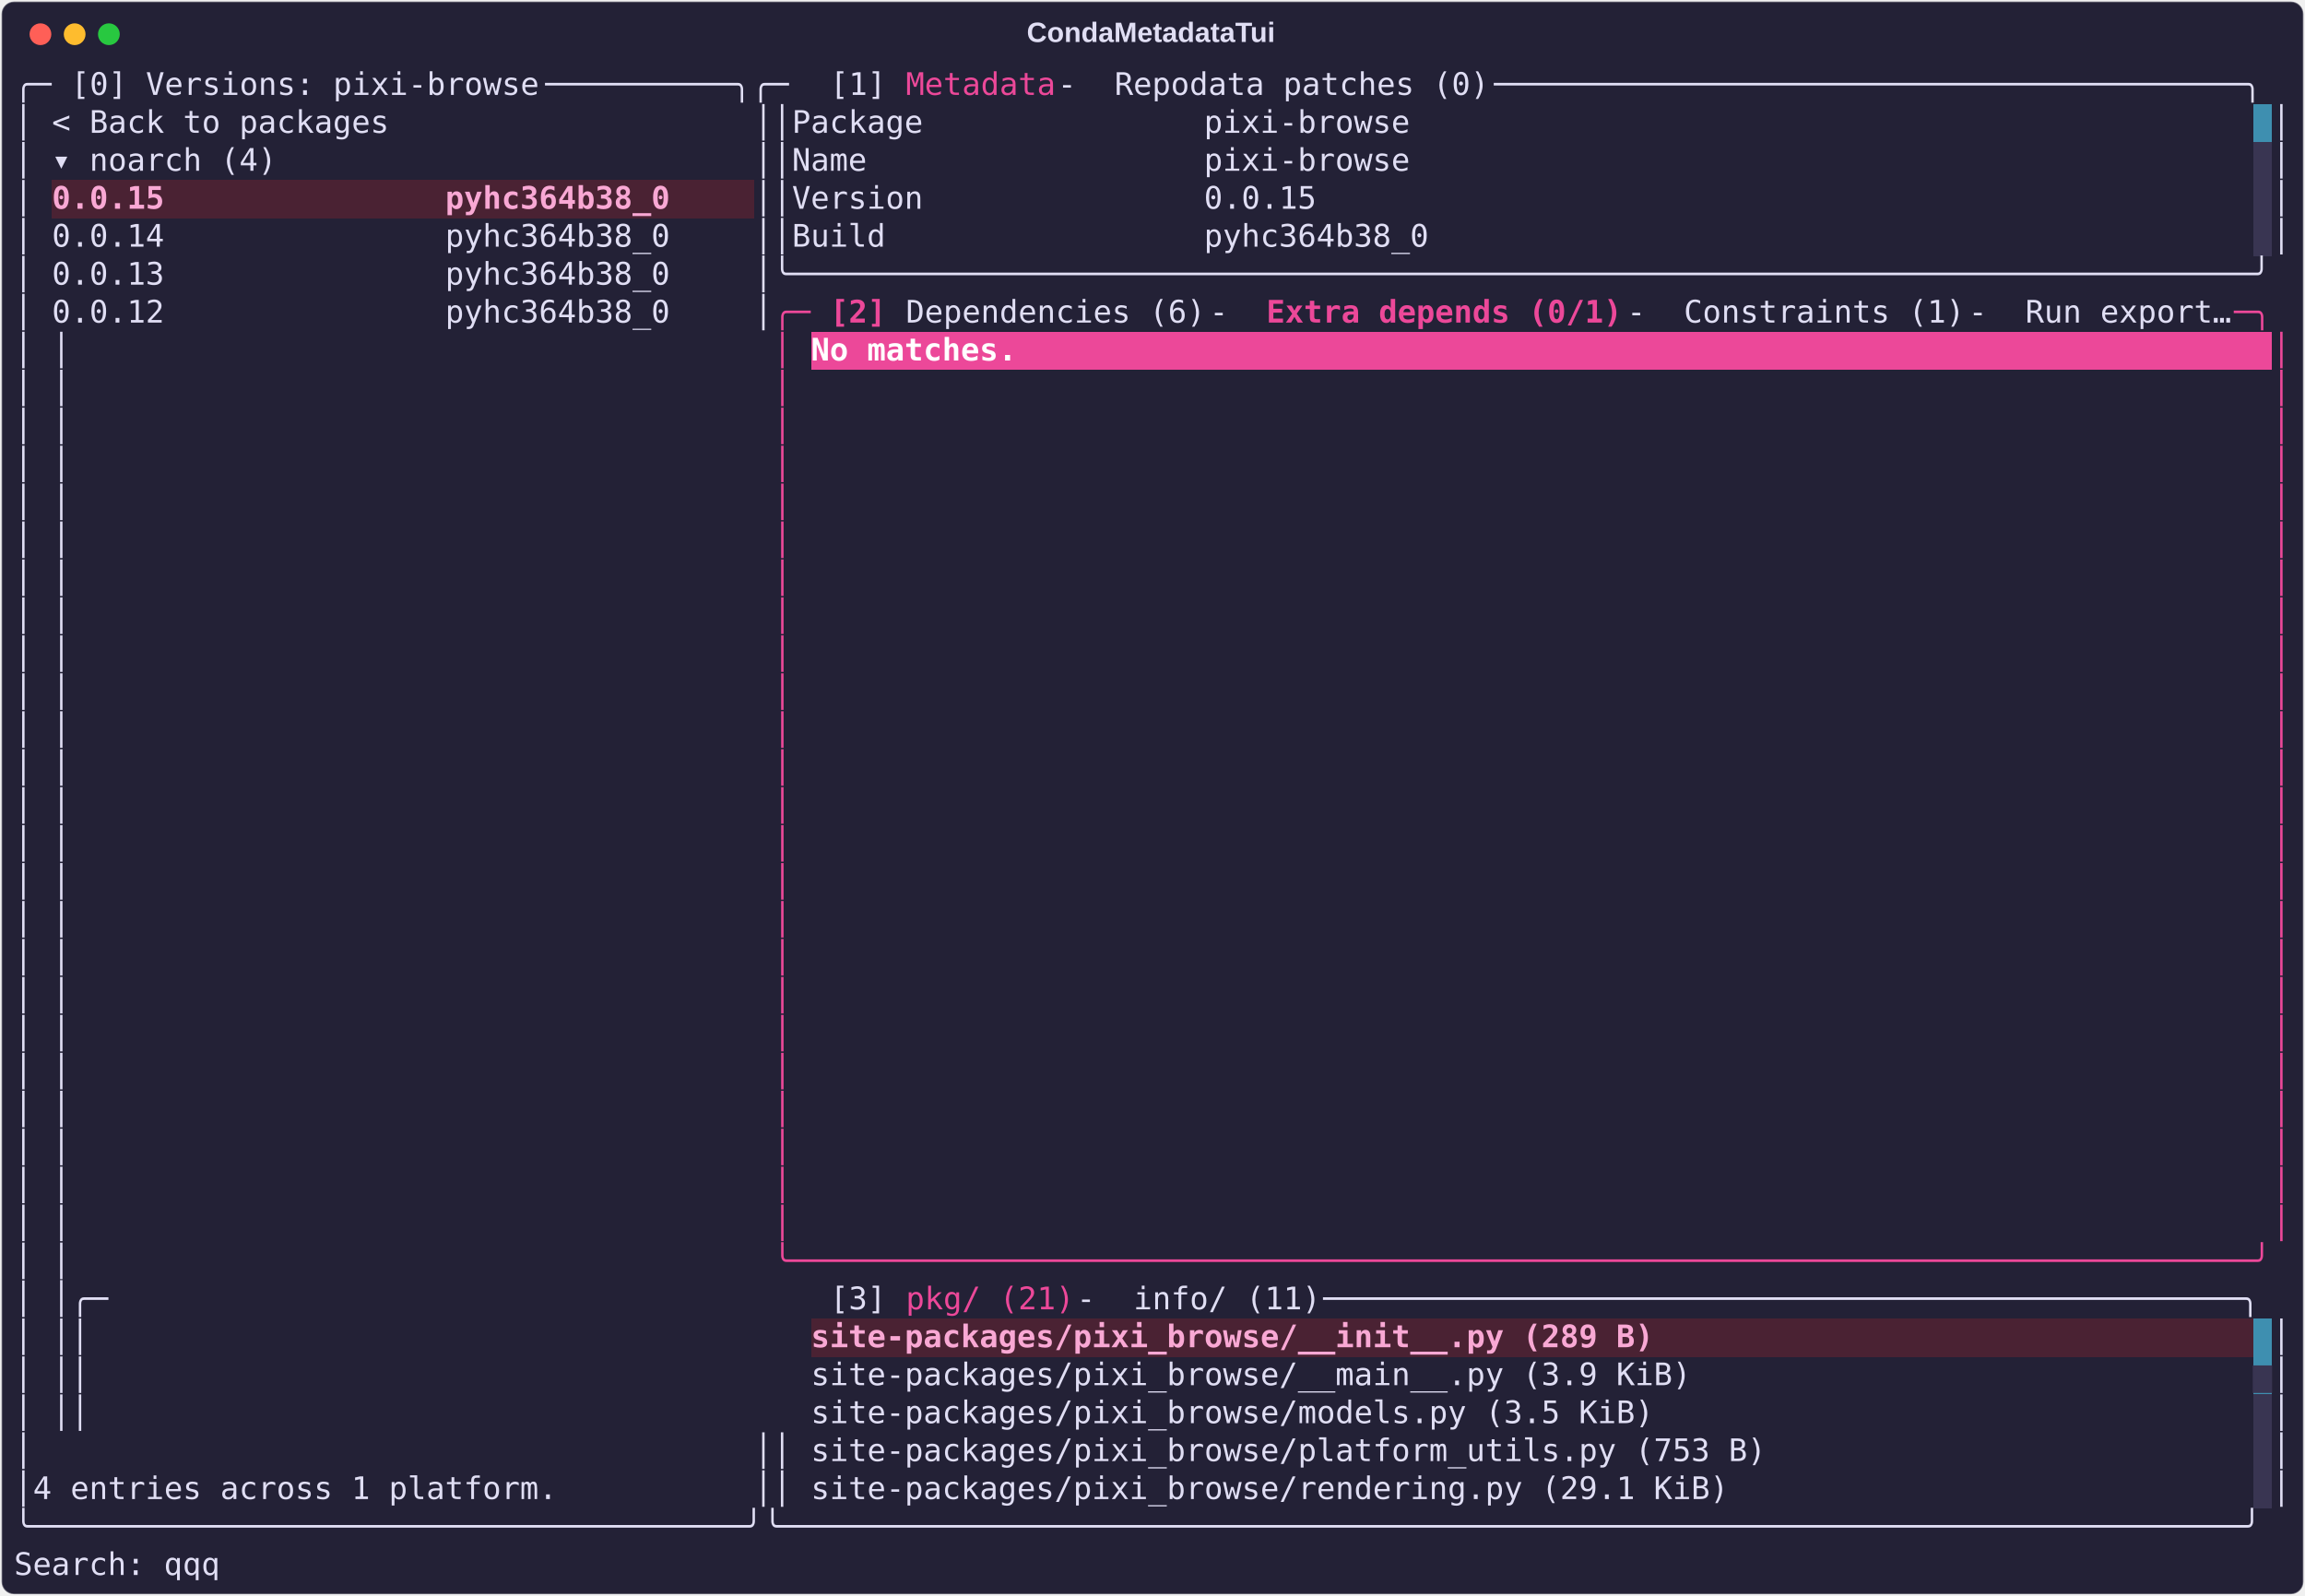
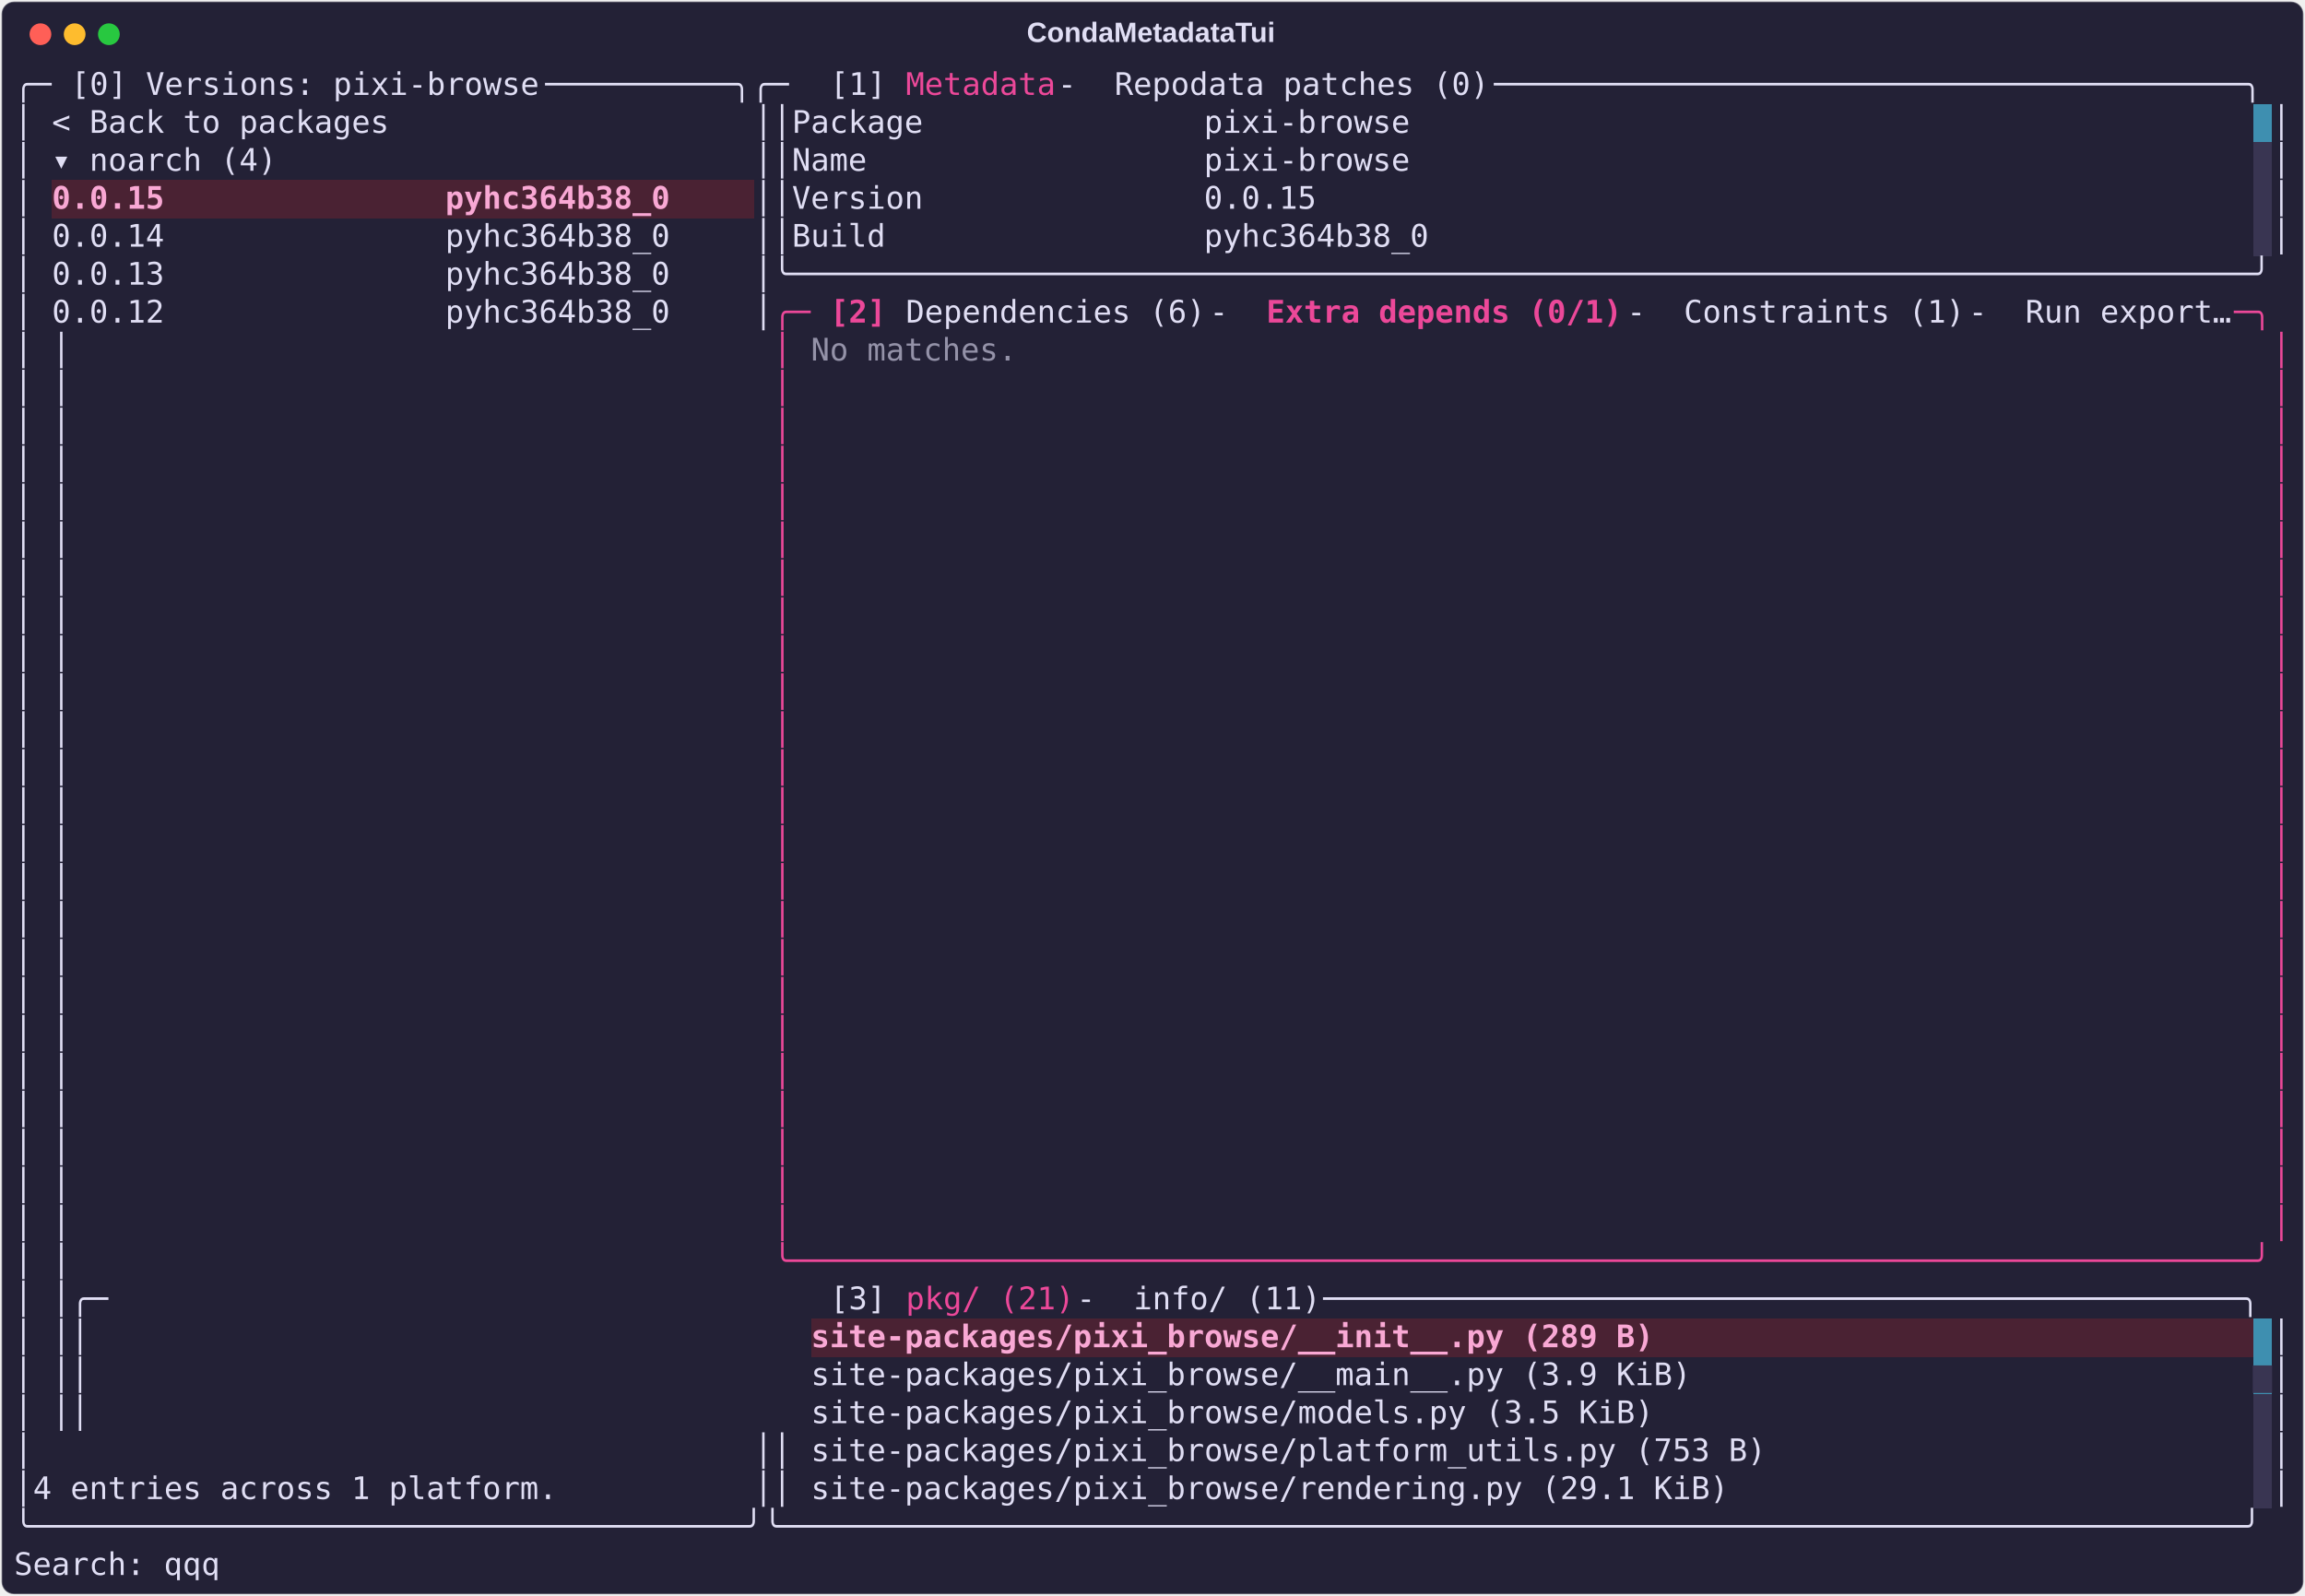
<svg xmlns="http://www.w3.org/2000/svg" class="rich-terminal" viewBox="0 0 1482 1026.0">
  <style>

    @font-face {
        font-family: "Fira Code";
        src: local("FiraCode-Regular"),
                url("https://cdnjs.cloudflare.com/ajax/libs/firacode/6.2.0/woff2/FiraCode-Regular.woff2") format("woff2"),
                url("https://cdnjs.cloudflare.com/ajax/libs/firacode/6.2.0/woff/FiraCode-Regular.woff") format("woff");
        font-style: normal;
        font-weight: 400;
    }
    @font-face {
        font-family: "Fira Code";
        src: local("FiraCode-Bold"),
                url("https://cdnjs.cloudflare.com/ajax/libs/firacode/6.2.0/woff2/FiraCode-Bold.woff2") format("woff2"),
                url("https://cdnjs.cloudflare.com/ajax/libs/firacode/6.2.0/woff/FiraCode-Bold.woff") format("woff");
        font-style: bold;
        font-weight: 700;
    }

    .terminal-matrix {
        font-family: Fira Code, monospace;
        font-size: 20px;
        line-height: 24.4px;
        font-variant-east-asian: full-width;
    }

    .terminal-title {
        font-size: 18px;
        font-weight: bold;
        font-family: arial;
    }

    .terminal-r1 { fill: #e0def4 }
.terminal-r2 { fill: #ec4899 }
.terminal-r3 { fill: #232136 }
.terminal-r4 { fill: #f9a8d4;font-weight: bold }
.terminal-r5 { fill: #ec4899;font-weight: bold }
- .terminal-r6 { fill: #ffffff;font-weight: bold }
+ .terminal-r6 { fill: #9492a8 }
.terminal-r7 { fill: #393552 }
    </style>
  <defs>
    <clipPath id="terminal-clip-terminal">
      <rect x="0" y="0" width="1463.0" height="975.0" />
    </clipPath>
    <clipPath id="terminal-line-0">
      <rect x="0" y="1.5" width="1464" height="24.65" />
    </clipPath>
    <clipPath id="terminal-line-1">
      <rect x="0" y="25.9" width="1464" height="24.65" />
    </clipPath>
    <clipPath id="terminal-line-2">
      <rect x="0" y="50.3" width="1464" height="24.65" />
    </clipPath>
    <clipPath id="terminal-line-3">
      <rect x="0" y="74.7" width="1464" height="24.65" />
    </clipPath>
    <clipPath id="terminal-line-4">
      <rect x="0" y="99.1" width="1464" height="24.65" />
    </clipPath>
    <clipPath id="terminal-line-5">
      <rect x="0" y="123.5" width="1464" height="24.65" />
    </clipPath>
    <clipPath id="terminal-line-6">
      <rect x="0" y="147.9" width="1464" height="24.65" />
    </clipPath>
    <clipPath id="terminal-line-7">
      <rect x="0" y="172.3" width="1464" height="24.65" />
    </clipPath>
    <clipPath id="terminal-line-8">
      <rect x="0" y="196.7" width="1464" height="24.65" />
    </clipPath>
    <clipPath id="terminal-line-9">
      <rect x="0" y="221.1" width="1464" height="24.65" />
    </clipPath>
    <clipPath id="terminal-line-10">
      <rect x="0" y="245.5" width="1464" height="24.65" />
    </clipPath>
    <clipPath id="terminal-line-11">
      <rect x="0" y="269.9" width="1464" height="24.65" />
    </clipPath>
    <clipPath id="terminal-line-12">
      <rect x="0" y="294.3" width="1464" height="24.65" />
    </clipPath>
    <clipPath id="terminal-line-13">
      <rect x="0" y="318.7" width="1464" height="24.65" />
    </clipPath>
    <clipPath id="terminal-line-14">
      <rect x="0" y="343.1" width="1464" height="24.65" />
    </clipPath>
    <clipPath id="terminal-line-15">
      <rect x="0" y="367.5" width="1464" height="24.65" />
    </clipPath>
    <clipPath id="terminal-line-16">
      <rect x="0" y="391.9" width="1464" height="24.65" />
    </clipPath>
    <clipPath id="terminal-line-17">
      <rect x="0" y="416.3" width="1464" height="24.65" />
    </clipPath>
    <clipPath id="terminal-line-18">
      <rect x="0" y="440.7" width="1464" height="24.65" />
    </clipPath>
    <clipPath id="terminal-line-19">
      <rect x="0" y="465.1" width="1464" height="24.65" />
    </clipPath>
    <clipPath id="terminal-line-20">
      <rect x="0" y="489.5" width="1464" height="24.65" />
    </clipPath>
    <clipPath id="terminal-line-21">
      <rect x="0" y="513.9" width="1464" height="24.65" />
    </clipPath>
    <clipPath id="terminal-line-22">
      <rect x="0" y="538.3" width="1464" height="24.65" />
    </clipPath>
    <clipPath id="terminal-line-23">
      <rect x="0" y="562.7" width="1464" height="24.65" />
    </clipPath>
    <clipPath id="terminal-line-24">
      <rect x="0" y="587.1" width="1464" height="24.65" />
    </clipPath>
    <clipPath id="terminal-line-25">
      <rect x="0" y="611.5" width="1464" height="24.65" />
    </clipPath>
    <clipPath id="terminal-line-26">
      <rect x="0" y="635.9" width="1464" height="24.65" />
    </clipPath>
    <clipPath id="terminal-line-27">
      <rect x="0" y="660.3" width="1464" height="24.65" />
    </clipPath>
    <clipPath id="terminal-line-28">
      <rect x="0" y="684.7" width="1464" height="24.65" />
    </clipPath>
    <clipPath id="terminal-line-29">
      <rect x="0" y="709.1" width="1464" height="24.65" />
    </clipPath>
    <clipPath id="terminal-line-30">
      <rect x="0" y="733.5" width="1464" height="24.65" />
    </clipPath>
    <clipPath id="terminal-line-31">
      <rect x="0" y="757.9" width="1464" height="24.65" />
    </clipPath>
    <clipPath id="terminal-line-32">
      <rect x="0" y="782.3" width="1464" height="24.65" />
    </clipPath>
    <clipPath id="terminal-line-33">
      <rect x="0" y="806.7" width="1464" height="24.65" />
    </clipPath>
    <clipPath id="terminal-line-34">
      <rect x="0" y="831.1" width="1464" height="24.65" />
    </clipPath>
    <clipPath id="terminal-line-35">
      <rect x="0" y="855.5" width="1464" height="24.65" />
    </clipPath>
    <clipPath id="terminal-line-36">
      <rect x="0" y="879.9" width="1464" height="24.65" />
    </clipPath>
    <clipPath id="terminal-line-37">
      <rect x="0" y="904.3" width="1464" height="24.65" />
    </clipPath>
    <clipPath id="terminal-line-38">
      <rect x="0" y="928.7" width="1464" height="24.65" />
    </clipPath>
  </defs>
  <rect fill="#232136" stroke="rgba(255,255,255,0.35)" stroke-width="1" x="1" y="1" width="1480" height="1024" rx="8" />
  <text class="terminal-title" fill="#e0def4" text-anchor="middle" x="740" y="27">CondaMetadataTui</text>
  <g transform="translate(26,22)">
    <circle cx="0" cy="0" r="7" fill="#ff5f57" />
    <circle cx="22" cy="0" r="7" fill="#febc2e" />
    <circle cx="44" cy="0" r="7" fill="#28c840" />
  </g>
  <g transform="translate(9, 41)" clip-path="url(#terminal-clip-terminal)">
    <rect fill="#3e8fb0" x="1439.6" y="25.9" width="12.2" height="24.65" shape-rendering="crispEdges" />
    <rect fill="#393552" x="1439.6" y="50.3" width="12.2" height="24.65" shape-rendering="crispEdges" />
    <rect fill="#4a2233" x="24.4" y="74.7" width="402.6" height="24.65" shape-rendering="crispEdges" />
    <rect fill="#4a2233" x="427" y="74.7" width="48.8" height="24.65" shape-rendering="crispEdges" />
    <rect fill="#393552" x="1439.6" y="74.7" width="12.2" height="24.65" shape-rendering="crispEdges" />
    <rect fill="#393552" x="1439.6" y="99.1" width="12.2" height="24.65" shape-rendering="crispEdges" />
-     <rect fill="#ec4899" x="512.4" y="172.3" width="134.2" height="24.65" shape-rendering="crispEdges" />
-     <rect fill="#ec4899" x="646.6" y="172.3" width="805.2" height="24.65" shape-rendering="crispEdges" />
    <rect fill="#4a2233" x="512.4" y="806.7" width="549" height="24.65" shape-rendering="crispEdges" />
    <rect fill="#4a2233" x="1061.4" y="806.7" width="378.2" height="24.65" shape-rendering="crispEdges" />
    <rect fill="#3e8fb0" x="1439.6" y="806.7" width="12.2" height="24.65" shape-rendering="crispEdges" />
    <rect fill="#3e8fb0" x="1439.6" y="831.1" width="12.2" height="24.65" shape-rendering="crispEdges" />
    <rect fill="#393552" x="1439.6" y="855.5" width="12.2" height="24.65" shape-rendering="crispEdges" />
    <rect fill="#393552" x="1439.6" y="879.9" width="12.2" height="24.65" shape-rendering="crispEdges" />
    <rect fill="#393552" x="1439.6" y="904.3" width="12.2" height="24.65" shape-rendering="crispEdges" />
    <g class="terminal-matrix">
      <text class="terminal-r1" x="0" y="20" textLength="36.6" clip-path="url(#terminal-line-0)">╭─ </text>
      <text class="terminal-r1" x="36.6" y="20" textLength="305" clip-path="url(#terminal-line-0)">[0] Versions: pixi-browse</text>
      <text class="terminal-r1" x="341.6" y="20" textLength="183" clip-path="url(#terminal-line-0)"> ──────────╮╭─ </text>
      <text class="terminal-r1" x="524.6" y="20" textLength="48.8" clip-path="url(#terminal-line-0)">[1] </text>
      <text class="terminal-r2" x="573.4" y="20" textLength="97.6" clip-path="url(#terminal-line-0)">Metadata</text>
      <text class="terminal-r1" x="671" y="20" textLength="36.6" clip-path="url(#terminal-line-0)"> - </text>
      <text class="terminal-r1" x="707.6" y="20" textLength="244" clip-path="url(#terminal-line-0)">Repodata patches (0)</text>
      <text class="terminal-r1" x="951.6" y="20" textLength="512.4" clip-path="url(#terminal-line-0)"> ────────────────────────────────────────╮</text>
      <text class="terminal-r1" x="1464" y="20" textLength="12.2" clip-path="url(#terminal-line-0)">
</text>
      <text class="terminal-r1" x="0" y="44.4" textLength="12.2" clip-path="url(#terminal-line-1)">│</text>
      <text class="terminal-r1" x="24.4" y="44.4" textLength="219.6" clip-path="url(#terminal-line-1)">&lt; Back to packages</text>
      <text class="terminal-r1" x="475.8" y="44.4" textLength="24.4" clip-path="url(#terminal-line-1)">││</text>
      <text class="terminal-r1" x="500.2" y="44.4" textLength="402.6" clip-path="url(#terminal-line-1)">Package               pixi-browse</text>
      <text class="terminal-r1" x="1451.8" y="44.4" textLength="12.2" clip-path="url(#terminal-line-1)">│</text>
      <text class="terminal-r1" x="1464" y="44.4" textLength="12.2" clip-path="url(#terminal-line-1)">
</text>
      <text class="terminal-r1" x="0" y="68.8" textLength="12.2" clip-path="url(#terminal-line-2)">│</text>
      <text class="terminal-r1" x="24.4" y="68.8" textLength="146.4" clip-path="url(#terminal-line-2)">▾ noarch (4)</text>
      <text class="terminal-r1" x="475.8" y="68.8" textLength="24.4" clip-path="url(#terminal-line-2)">││</text>
      <text class="terminal-r1" x="500.2" y="68.8" textLength="402.6" clip-path="url(#terminal-line-2)">Name                  pixi-browse</text>
      <text class="terminal-r1" x="1451.8" y="68.8" textLength="12.2" clip-path="url(#terminal-line-2)">│</text>
      <text class="terminal-r1" x="1464" y="68.8" textLength="12.2" clip-path="url(#terminal-line-2)">
</text>
      <text class="terminal-r1" x="0" y="93.2" textLength="12.2" clip-path="url(#terminal-line-3)">│</text>
      <text class="terminal-r4" x="24.4" y="93.2" textLength="402.6" clip-path="url(#terminal-line-3)">0.0.15               pyhc364b38_0</text>
      <text class="terminal-r1" x="475.8" y="93.2" textLength="24.4" clip-path="url(#terminal-line-3)">││</text>
      <text class="terminal-r1" x="500.2" y="93.2" textLength="341.6" clip-path="url(#terminal-line-3)">Version               0.0.15</text>
      <text class="terminal-r1" x="1451.8" y="93.2" textLength="12.2" clip-path="url(#terminal-line-3)">│</text>
      <text class="terminal-r1" x="1464" y="93.2" textLength="12.2" clip-path="url(#terminal-line-3)">
</text>
      <text class="terminal-r1" x="0" y="117.6" textLength="12.2" clip-path="url(#terminal-line-4)">│</text>
      <text class="terminal-r1" x="24.4" y="117.6" textLength="402.6" clip-path="url(#terminal-line-4)">0.0.14               pyhc364b38_0</text>
      <text class="terminal-r1" x="475.8" y="117.6" textLength="24.4" clip-path="url(#terminal-line-4)">││</text>
      <text class="terminal-r1" x="500.2" y="117.6" textLength="414.8" clip-path="url(#terminal-line-4)">Build                 pyhc364b38_0</text>
      <text class="terminal-r1" x="1451.8" y="117.6" textLength="12.2" clip-path="url(#terminal-line-4)">│</text>
      <text class="terminal-r1" x="1464" y="117.6" textLength="12.2" clip-path="url(#terminal-line-4)">
</text>
      <text class="terminal-r1" x="0" y="142" textLength="12.2" clip-path="url(#terminal-line-5)">│</text>
      <text class="terminal-r1" x="24.4" y="142" textLength="402.6" clip-path="url(#terminal-line-5)">0.0.13               pyhc364b38_0</text>
      <text class="terminal-r1" x="475.8" y="142" textLength="988.2" clip-path="url(#terminal-line-5)">│╰──────────────────────────────────────────────────────────────────────────────╯</text>
      <text class="terminal-r1" x="1464" y="142" textLength="12.2" clip-path="url(#terminal-line-5)">
</text>
      <text class="terminal-r1" x="0" y="166.4" textLength="12.2" clip-path="url(#terminal-line-6)">│</text>
      <text class="terminal-r1" x="24.4" y="166.4" textLength="402.6" clip-path="url(#terminal-line-6)">0.0.12               pyhc364b38_0</text>
      <text class="terminal-r1" x="475.8" y="166.4" textLength="12.2" clip-path="url(#terminal-line-6)">│</text>
      <text class="terminal-r2" x="488" y="166.4" textLength="36.6" clip-path="url(#terminal-line-6)">╭─ </text>
      <text class="terminal-r5" x="524.6" y="166.4" textLength="48.8" clip-path="url(#terminal-line-6)">[2] </text>
      <text class="terminal-r1" x="573.4" y="166.4" textLength="195.2" clip-path="url(#terminal-line-6)">Dependencies (6)</text>
      <text class="terminal-r1" x="768.6" y="166.4" textLength="36.6" clip-path="url(#terminal-line-6)"> - </text>
      <text class="terminal-r5" x="805.2" y="166.4" textLength="231.8" clip-path="url(#terminal-line-6)">Extra depends (0/1)</text>
      <text class="terminal-r1" x="1037" y="166.4" textLength="36.6" clip-path="url(#terminal-line-6)"> - </text>
      <text class="terminal-r1" x="1073.6" y="166.4" textLength="183" clip-path="url(#terminal-line-6)">Constraints (1)</text>
      <text class="terminal-r1" x="1256.6" y="166.4" textLength="36.6" clip-path="url(#terminal-line-6)"> - </text>
      <text class="terminal-r1" x="1293.2" y="166.4" textLength="134.2" clip-path="url(#terminal-line-6)">Run export…</text>
      <text class="terminal-r2" x="1427.4" y="166.4" textLength="36.6" clip-path="url(#terminal-line-6)"> ─╮</text>
      <text class="terminal-r1" x="1464" y="166.4" textLength="12.2" clip-path="url(#terminal-line-6)">
</text>
      <text class="terminal-r1" x="0" y="190.8" textLength="12.2" clip-path="url(#terminal-line-7)">│</text>
      <text class="terminal-r1" x="24.4" y="190.8" textLength="463.6" clip-path="url(#terminal-line-7)">                                     │</text>
      <text class="terminal-r2" x="488" y="190.8" textLength="12.2" clip-path="url(#terminal-line-7)">│</text>
      <text class="terminal-r6" x="512.4" y="190.8" textLength="134.2" clip-path="url(#terminal-line-7)">No matches.</text>
      <text class="terminal-r2" x="1451.8" y="190.8" textLength="12.2" clip-path="url(#terminal-line-7)">│</text>
      <text class="terminal-r1" x="1464" y="190.8" textLength="12.2" clip-path="url(#terminal-line-7)">
</text>
      <text class="terminal-r1" x="0" y="215.2" textLength="12.2" clip-path="url(#terminal-line-8)">│</text>
      <text class="terminal-r1" x="24.4" y="215.2" textLength="463.6" clip-path="url(#terminal-line-8)">                                     │</text>
      <text class="terminal-r2" x="488" y="215.2" textLength="12.2" clip-path="url(#terminal-line-8)">│</text>
      <text class="terminal-r2" x="1451.8" y="215.2" textLength="12.2" clip-path="url(#terminal-line-8)">│</text>
      <text class="terminal-r1" x="1464" y="215.2" textLength="12.2" clip-path="url(#terminal-line-8)">
</text>
      <text class="terminal-r1" x="0" y="239.6" textLength="12.2" clip-path="url(#terminal-line-9)">│</text>
      <text class="terminal-r1" x="24.4" y="239.6" textLength="463.6" clip-path="url(#terminal-line-9)">                                     │</text>
      <text class="terminal-r2" x="488" y="239.6" textLength="12.2" clip-path="url(#terminal-line-9)">│</text>
      <text class="terminal-r2" x="1451.8" y="239.6" textLength="12.2" clip-path="url(#terminal-line-9)">│</text>
      <text class="terminal-r1" x="1464" y="239.6" textLength="12.2" clip-path="url(#terminal-line-9)">
</text>
      <text class="terminal-r1" x="0" y="264" textLength="12.2" clip-path="url(#terminal-line-10)">│</text>
      <text class="terminal-r1" x="24.4" y="264" textLength="463.6" clip-path="url(#terminal-line-10)">                                     │</text>
      <text class="terminal-r2" x="488" y="264" textLength="12.2" clip-path="url(#terminal-line-10)">│</text>
      <text class="terminal-r2" x="1451.8" y="264" textLength="12.2" clip-path="url(#terminal-line-10)">│</text>
      <text class="terminal-r1" x="1464" y="264" textLength="12.2" clip-path="url(#terminal-line-10)">
</text>
      <text class="terminal-r1" x="0" y="288.4" textLength="12.2" clip-path="url(#terminal-line-11)">│</text>
      <text class="terminal-r1" x="24.4" y="288.4" textLength="463.6" clip-path="url(#terminal-line-11)">                                     │</text>
      <text class="terminal-r2" x="488" y="288.4" textLength="12.2" clip-path="url(#terminal-line-11)">│</text>
      <text class="terminal-r2" x="1451.8" y="288.4" textLength="12.2" clip-path="url(#terminal-line-11)">│</text>
      <text class="terminal-r1" x="1464" y="288.4" textLength="12.2" clip-path="url(#terminal-line-11)">
</text>
      <text class="terminal-r1" x="0" y="312.8" textLength="12.2" clip-path="url(#terminal-line-12)">│</text>
      <text class="terminal-r1" x="24.4" y="312.8" textLength="463.6" clip-path="url(#terminal-line-12)">                                     │</text>
      <text class="terminal-r2" x="488" y="312.8" textLength="12.2" clip-path="url(#terminal-line-12)">│</text>
      <text class="terminal-r2" x="1451.8" y="312.8" textLength="12.2" clip-path="url(#terminal-line-12)">│</text>
      <text class="terminal-r1" x="1464" y="312.8" textLength="12.2" clip-path="url(#terminal-line-12)">
</text>
      <text class="terminal-r1" x="0" y="337.2" textLength="12.2" clip-path="url(#terminal-line-13)">│</text>
      <text class="terminal-r1" x="24.4" y="337.2" textLength="463.6" clip-path="url(#terminal-line-13)">                                     │</text>
      <text class="terminal-r2" x="488" y="337.2" textLength="12.2" clip-path="url(#terminal-line-13)">│</text>
      <text class="terminal-r2" x="1451.8" y="337.2" textLength="12.2" clip-path="url(#terminal-line-13)">│</text>
      <text class="terminal-r1" x="1464" y="337.2" textLength="12.2" clip-path="url(#terminal-line-13)">
</text>
      <text class="terminal-r1" x="0" y="361.6" textLength="12.2" clip-path="url(#terminal-line-14)">│</text>
      <text class="terminal-r1" x="24.4" y="361.6" textLength="463.6" clip-path="url(#terminal-line-14)">                                     │</text>
      <text class="terminal-r2" x="488" y="361.6" textLength="12.2" clip-path="url(#terminal-line-14)">│</text>
      <text class="terminal-r2" x="1451.8" y="361.6" textLength="12.2" clip-path="url(#terminal-line-14)">│</text>
      <text class="terminal-r1" x="1464" y="361.6" textLength="12.2" clip-path="url(#terminal-line-14)">
</text>
      <text class="terminal-r1" x="0" y="386" textLength="12.2" clip-path="url(#terminal-line-15)">│</text>
      <text class="terminal-r1" x="24.4" y="386" textLength="463.6" clip-path="url(#terminal-line-15)">                                     │</text>
      <text class="terminal-r2" x="488" y="386" textLength="12.2" clip-path="url(#terminal-line-15)">│</text>
      <text class="terminal-r2" x="1451.8" y="386" textLength="12.2" clip-path="url(#terminal-line-15)">│</text>
      <text class="terminal-r1" x="1464" y="386" textLength="12.2" clip-path="url(#terminal-line-15)">
</text>
      <text class="terminal-r1" x="0" y="410.4" textLength="12.2" clip-path="url(#terminal-line-16)">│</text>
      <text class="terminal-r1" x="24.4" y="410.4" textLength="463.6" clip-path="url(#terminal-line-16)">                                     │</text>
      <text class="terminal-r2" x="488" y="410.4" textLength="12.2" clip-path="url(#terminal-line-16)">│</text>
      <text class="terminal-r2" x="1451.8" y="410.4" textLength="12.2" clip-path="url(#terminal-line-16)">│</text>
      <text class="terminal-r1" x="1464" y="410.4" textLength="12.2" clip-path="url(#terminal-line-16)">
</text>
      <text class="terminal-r1" x="0" y="434.8" textLength="12.2" clip-path="url(#terminal-line-17)">│</text>
      <text class="terminal-r1" x="24.4" y="434.8" textLength="463.6" clip-path="url(#terminal-line-17)">                                     │</text>
      <text class="terminal-r2" x="488" y="434.8" textLength="12.2" clip-path="url(#terminal-line-17)">│</text>
      <text class="terminal-r2" x="1451.8" y="434.8" textLength="12.2" clip-path="url(#terminal-line-17)">│</text>
      <text class="terminal-r1" x="1464" y="434.8" textLength="12.2" clip-path="url(#terminal-line-17)">
</text>
      <text class="terminal-r1" x="0" y="459.2" textLength="12.2" clip-path="url(#terminal-line-18)">│</text>
      <text class="terminal-r1" x="24.4" y="459.2" textLength="463.6" clip-path="url(#terminal-line-18)">                                     │</text>
      <text class="terminal-r2" x="488" y="459.2" textLength="12.2" clip-path="url(#terminal-line-18)">│</text>
      <text class="terminal-r2" x="1451.8" y="459.2" textLength="12.2" clip-path="url(#terminal-line-18)">│</text>
      <text class="terminal-r1" x="1464" y="459.2" textLength="12.2" clip-path="url(#terminal-line-18)">
</text>
      <text class="terminal-r1" x="0" y="483.6" textLength="12.2" clip-path="url(#terminal-line-19)">│</text>
      <text class="terminal-r1" x="24.4" y="483.6" textLength="463.6" clip-path="url(#terminal-line-19)">                                     │</text>
      <text class="terminal-r2" x="488" y="483.6" textLength="12.2" clip-path="url(#terminal-line-19)">│</text>
      <text class="terminal-r2" x="1451.8" y="483.6" textLength="12.2" clip-path="url(#terminal-line-19)">│</text>
      <text class="terminal-r1" x="1464" y="483.6" textLength="12.2" clip-path="url(#terminal-line-19)">
</text>
      <text class="terminal-r1" x="0" y="508" textLength="12.2" clip-path="url(#terminal-line-20)">│</text>
      <text class="terminal-r1" x="24.4" y="508" textLength="463.6" clip-path="url(#terminal-line-20)">                                     │</text>
      <text class="terminal-r2" x="488" y="508" textLength="12.2" clip-path="url(#terminal-line-20)">│</text>
      <text class="terminal-r2" x="1451.8" y="508" textLength="12.2" clip-path="url(#terminal-line-20)">│</text>
      <text class="terminal-r1" x="1464" y="508" textLength="12.2" clip-path="url(#terminal-line-20)">
</text>
      <text class="terminal-r1" x="0" y="532.4" textLength="12.2" clip-path="url(#terminal-line-21)">│</text>
      <text class="terminal-r1" x="24.4" y="532.4" textLength="463.6" clip-path="url(#terminal-line-21)">                                     │</text>
      <text class="terminal-r2" x="488" y="532.4" textLength="12.2" clip-path="url(#terminal-line-21)">│</text>
      <text class="terminal-r2" x="1451.8" y="532.4" textLength="12.2" clip-path="url(#terminal-line-21)">│</text>
      <text class="terminal-r1" x="1464" y="532.4" textLength="12.2" clip-path="url(#terminal-line-21)">
</text>
      <text class="terminal-r1" x="0" y="556.8" textLength="12.2" clip-path="url(#terminal-line-22)">│</text>
      <text class="terminal-r1" x="24.4" y="556.8" textLength="463.6" clip-path="url(#terminal-line-22)">                                     │</text>
      <text class="terminal-r2" x="488" y="556.8" textLength="12.2" clip-path="url(#terminal-line-22)">│</text>
      <text class="terminal-r2" x="1451.8" y="556.8" textLength="12.2" clip-path="url(#terminal-line-22)">│</text>
      <text class="terminal-r1" x="1464" y="556.8" textLength="12.2" clip-path="url(#terminal-line-22)">
</text>
      <text class="terminal-r1" x="0" y="581.2" textLength="12.2" clip-path="url(#terminal-line-23)">│</text>
      <text class="terminal-r1" x="24.4" y="581.2" textLength="463.6" clip-path="url(#terminal-line-23)">                                     │</text>
      <text class="terminal-r2" x="488" y="581.2" textLength="12.2" clip-path="url(#terminal-line-23)">│</text>
      <text class="terminal-r2" x="1451.8" y="581.2" textLength="12.2" clip-path="url(#terminal-line-23)">│</text>
      <text class="terminal-r1" x="1464" y="581.2" textLength="12.2" clip-path="url(#terminal-line-23)">
</text>
      <text class="terminal-r1" x="0" y="605.6" textLength="12.2" clip-path="url(#terminal-line-24)">│</text>
      <text class="terminal-r1" x="24.4" y="605.6" textLength="463.6" clip-path="url(#terminal-line-24)">                                     │</text>
      <text class="terminal-r2" x="488" y="605.6" textLength="12.2" clip-path="url(#terminal-line-24)">│</text>
      <text class="terminal-r2" x="1451.8" y="605.6" textLength="12.2" clip-path="url(#terminal-line-24)">│</text>
      <text class="terminal-r1" x="1464" y="605.6" textLength="12.2" clip-path="url(#terminal-line-24)">
</text>
      <text class="terminal-r1" x="0" y="630" textLength="12.2" clip-path="url(#terminal-line-25)">│</text>
      <text class="terminal-r1" x="24.4" y="630" textLength="463.6" clip-path="url(#terminal-line-25)">                                     │</text>
      <text class="terminal-r2" x="488" y="630" textLength="12.2" clip-path="url(#terminal-line-25)">│</text>
      <text class="terminal-r2" x="1451.8" y="630" textLength="12.2" clip-path="url(#terminal-line-25)">│</text>
      <text class="terminal-r1" x="1464" y="630" textLength="12.2" clip-path="url(#terminal-line-25)">
</text>
      <text class="terminal-r1" x="0" y="654.4" textLength="12.2" clip-path="url(#terminal-line-26)">│</text>
      <text class="terminal-r1" x="24.4" y="654.4" textLength="463.6" clip-path="url(#terminal-line-26)">                                     │</text>
      <text class="terminal-r2" x="488" y="654.4" textLength="12.2" clip-path="url(#terminal-line-26)">│</text>
      <text class="terminal-r2" x="1451.8" y="654.4" textLength="12.2" clip-path="url(#terminal-line-26)">│</text>
      <text class="terminal-r1" x="1464" y="654.4" textLength="12.2" clip-path="url(#terminal-line-26)">
</text>
      <text class="terminal-r1" x="0" y="678.8" textLength="12.2" clip-path="url(#terminal-line-27)">│</text>
      <text class="terminal-r1" x="24.4" y="678.8" textLength="463.6" clip-path="url(#terminal-line-27)">                                     │</text>
      <text class="terminal-r2" x="488" y="678.8" textLength="12.2" clip-path="url(#terminal-line-27)">│</text>
      <text class="terminal-r2" x="1451.8" y="678.8" textLength="12.2" clip-path="url(#terminal-line-27)">│</text>
      <text class="terminal-r1" x="1464" y="678.8" textLength="12.2" clip-path="url(#terminal-line-27)">
</text>
      <text class="terminal-r1" x="0" y="703.2" textLength="12.2" clip-path="url(#terminal-line-28)">│</text>
      <text class="terminal-r1" x="24.4" y="703.2" textLength="463.6" clip-path="url(#terminal-line-28)">                                     │</text>
      <text class="terminal-r2" x="488" y="703.2" textLength="12.2" clip-path="url(#terminal-line-28)">│</text>
      <text class="terminal-r2" x="1451.8" y="703.2" textLength="12.2" clip-path="url(#terminal-line-28)">│</text>
      <text class="terminal-r1" x="1464" y="703.2" textLength="12.2" clip-path="url(#terminal-line-28)">
</text>
      <text class="terminal-r1" x="0" y="727.6" textLength="12.2" clip-path="url(#terminal-line-29)">│</text>
      <text class="terminal-r1" x="24.4" y="727.6" textLength="463.6" clip-path="url(#terminal-line-29)">                                     │</text>
      <text class="terminal-r2" x="488" y="727.6" textLength="12.2" clip-path="url(#terminal-line-29)">│</text>
      <text class="terminal-r2" x="1451.8" y="727.6" textLength="12.2" clip-path="url(#terminal-line-29)">│</text>
      <text class="terminal-r1" x="1464" y="727.6" textLength="12.2" clip-path="url(#terminal-line-29)">
</text>
      <text class="terminal-r1" x="0" y="752" textLength="12.2" clip-path="url(#terminal-line-30)">│</text>
      <text class="terminal-r1" x="24.4" y="752" textLength="463.6" clip-path="url(#terminal-line-30)">                                     │</text>
      <text class="terminal-r2" x="488" y="752" textLength="12.2" clip-path="url(#terminal-line-30)">│</text>
      <text class="terminal-r2" x="1451.8" y="752" textLength="12.2" clip-path="url(#terminal-line-30)">│</text>
      <text class="terminal-r1" x="1464" y="752" textLength="12.2" clip-path="url(#terminal-line-30)">
</text>
      <text class="terminal-r1" x="0" y="776.4" textLength="12.2" clip-path="url(#terminal-line-31)">│</text>
      <text class="terminal-r1" x="24.4" y="776.4" textLength="463.6" clip-path="url(#terminal-line-31)">                                     │</text>
      <text class="terminal-r2" x="488" y="776.4" textLength="976" clip-path="url(#terminal-line-31)">╰──────────────────────────────────────────────────────────────────────────────╯</text>
      <text class="terminal-r1" x="1464" y="776.4" textLength="12.2" clip-path="url(#terminal-line-31)">
</text>
      <text class="terminal-r1" x="0" y="800.8" textLength="12.2" clip-path="url(#terminal-line-32)">│</text>
      <text class="terminal-r1" x="24.4" y="800.8" textLength="500.2" clip-path="url(#terminal-line-32)">                                     │╭─ </text>
      <text class="terminal-r1" x="524.6" y="800.8" textLength="48.8" clip-path="url(#terminal-line-32)">[3] </text>
      <text class="terminal-r2" x="573.4" y="800.8" textLength="109.8" clip-path="url(#terminal-line-32)">pkg/ (21)</text>
      <text class="terminal-r1" x="683.2" y="800.8" textLength="36.6" clip-path="url(#terminal-line-32)"> - </text>
      <text class="terminal-r1" x="719.8" y="800.8" textLength="122" clip-path="url(#terminal-line-32)">info/ (11)</text>
      <text class="terminal-r1" x="841.8" y="800.8" textLength="622.2" clip-path="url(#terminal-line-32)"> ─────────────────────────────────────────────────╮</text>
      <text class="terminal-r1" x="1464" y="800.8" textLength="12.2" clip-path="url(#terminal-line-32)">
</text>
      <text class="terminal-r1" x="0" y="825.2" textLength="12.2" clip-path="url(#terminal-line-33)">│</text>
      <text class="terminal-r1" x="24.4" y="825.2" textLength="475.8" clip-path="url(#terminal-line-33)">                                     ││</text>
      <text class="terminal-r4" x="512.4" y="825.2" textLength="549" clip-path="url(#terminal-line-33)">site-packages/pixi_browse/__init__.py (289 B)</text>
      <text class="terminal-r1" x="1451.8" y="825.2" textLength="12.2" clip-path="url(#terminal-line-33)">│</text>
      <text class="terminal-r1" x="1464" y="825.2" textLength="12.2" clip-path="url(#terminal-line-33)">
</text>
      <text class="terminal-r1" x="0" y="849.6" textLength="12.2" clip-path="url(#terminal-line-34)">│</text>
      <text class="terminal-r1" x="24.4" y="849.6" textLength="475.8" clip-path="url(#terminal-line-34)">                                     ││</text>
      <text class="terminal-r1" x="512.4" y="849.6" textLength="573.4" clip-path="url(#terminal-line-34)">site-packages/pixi_browse/__main__.py (3.9 KiB)</text>
      <text class="terminal-r7" x="1439.6" y="849.6" textLength="12.2" clip-path="url(#terminal-line-34)">▆</text>
      <text class="terminal-r1" x="1451.8" y="849.6" textLength="12.2" clip-path="url(#terminal-line-34)">│</text>
      <text class="terminal-r1" x="1464" y="849.6" textLength="12.2" clip-path="url(#terminal-line-34)">
</text>
      <text class="terminal-r1" x="0" y="874" textLength="12.2" clip-path="url(#terminal-line-35)">│</text>
      <text class="terminal-r1" x="24.4" y="874" textLength="475.8" clip-path="url(#terminal-line-35)">                                     ││</text>
      <text class="terminal-r1" x="512.4" y="874" textLength="549" clip-path="url(#terminal-line-35)">site-packages/pixi_browse/models.py (3.5 KiB)</text>
      <text class="terminal-r1" x="1451.8" y="874" textLength="12.2" clip-path="url(#terminal-line-35)">│</text>
      <text class="terminal-r1" x="1464" y="874" textLength="12.2" clip-path="url(#terminal-line-35)">
</text>
      <text class="terminal-r1" x="0" y="898.4" textLength="12.2" clip-path="url(#terminal-line-36)">│</text>
      <text class="terminal-r1" x="475.8" y="898.4" textLength="24.4" clip-path="url(#terminal-line-36)">││</text>
      <text class="terminal-r1" x="512.4" y="898.4" textLength="622.2" clip-path="url(#terminal-line-36)">site-packages/pixi_browse/platform_utils.py (753 B)</text>
      <text class="terminal-r1" x="1451.8" y="898.4" textLength="12.2" clip-path="url(#terminal-line-36)">│</text>
      <text class="terminal-r1" x="1464" y="898.4" textLength="12.2" clip-path="url(#terminal-line-36)">
</text>
      <text class="terminal-r1" x="0" y="922.8" textLength="12.2" clip-path="url(#terminal-line-37)">│</text>
      <text class="terminal-r1" x="12.2" y="922.8" textLength="341.6" clip-path="url(#terminal-line-37)">4 entries across 1 platform.</text>
      <text class="terminal-r1" x="475.8" y="922.8" textLength="24.4" clip-path="url(#terminal-line-37)">││</text>
      <text class="terminal-r1" x="512.4" y="922.8" textLength="597.8" clip-path="url(#terminal-line-37)">site-packages/pixi_browse/rendering.py (29.1 KiB)</text>
      <text class="terminal-r1" x="1451.8" y="922.8" textLength="12.2" clip-path="url(#terminal-line-37)">│</text>
      <text class="terminal-r1" x="1464" y="922.8" textLength="12.2" clip-path="url(#terminal-line-37)">
</text>
      <text class="terminal-r1" x="0" y="947.2" textLength="1464" clip-path="url(#terminal-line-38)">╰──────────────────────────────────────╯╰──────────────────────────────────────────────────────────────────────────────╯</text>
      <text class="terminal-r1" x="1464" y="947.2" textLength="12.2" clip-path="url(#terminal-line-38)">
</text>
      <text class="terminal-r1" x="0" y="971.6" textLength="146.4" clip-path="url(#terminal-line-39)">Search: qqq_</text>
    </g>
  </g>
</svg>
